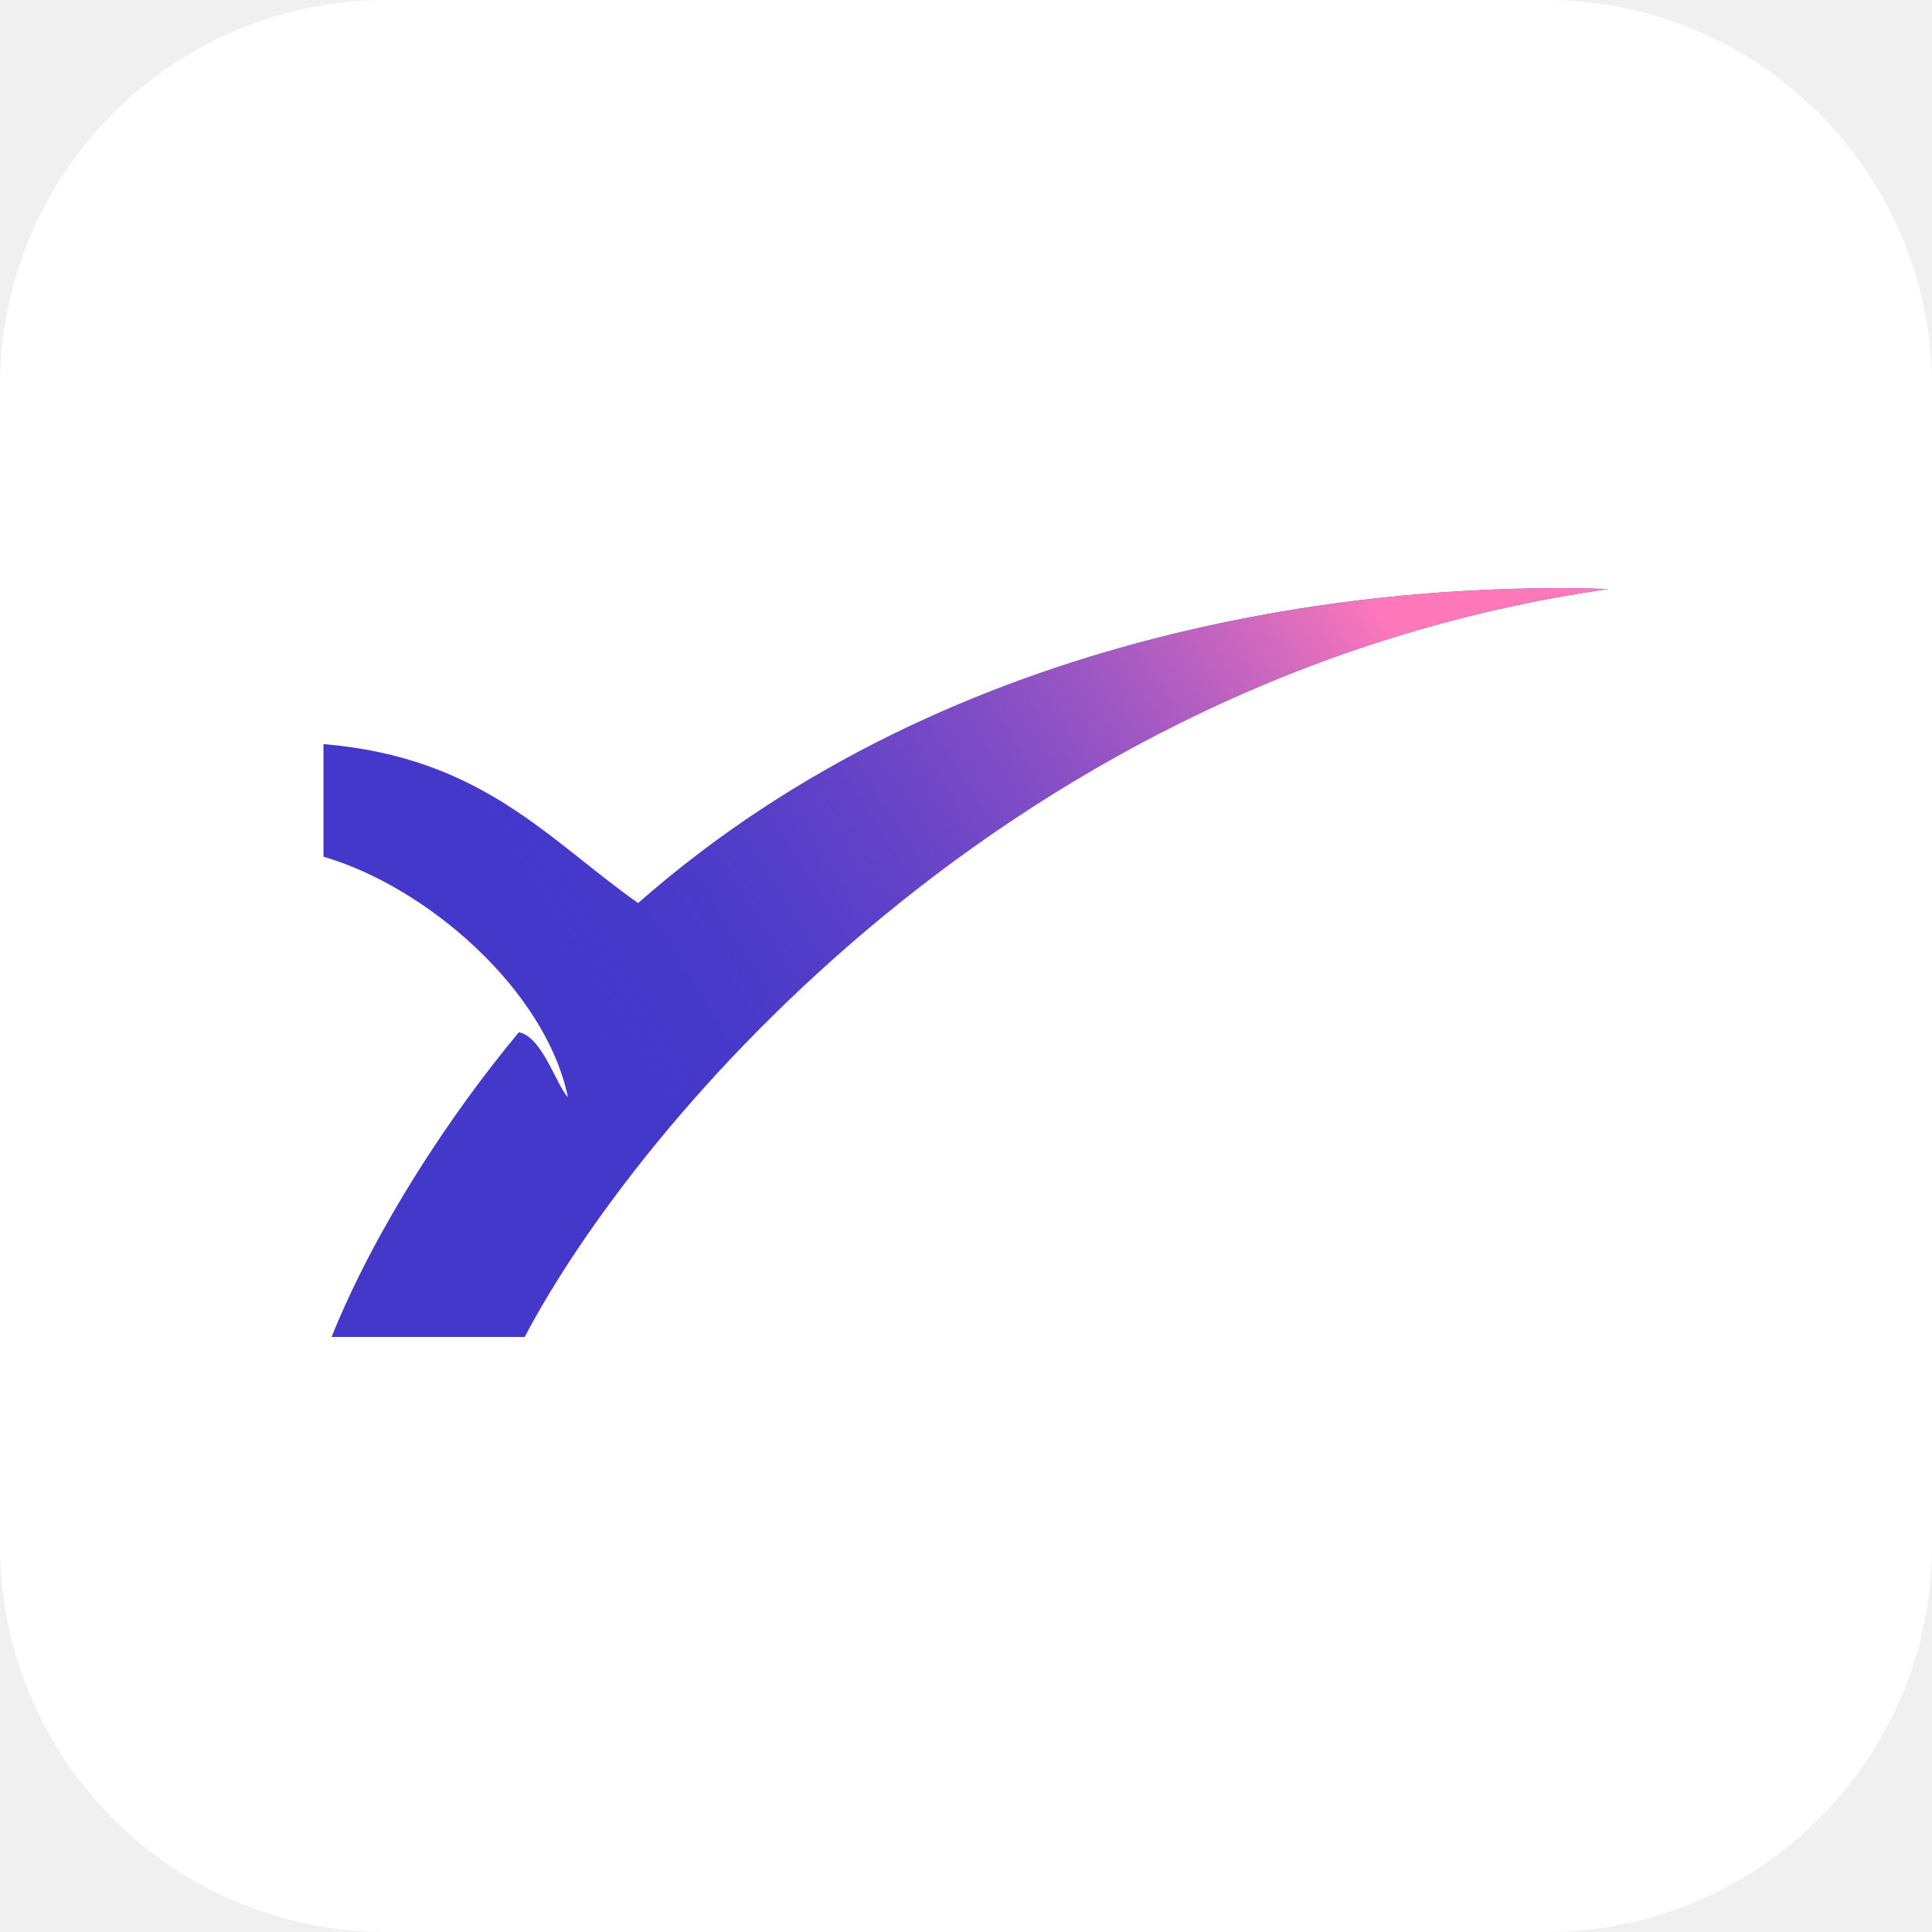
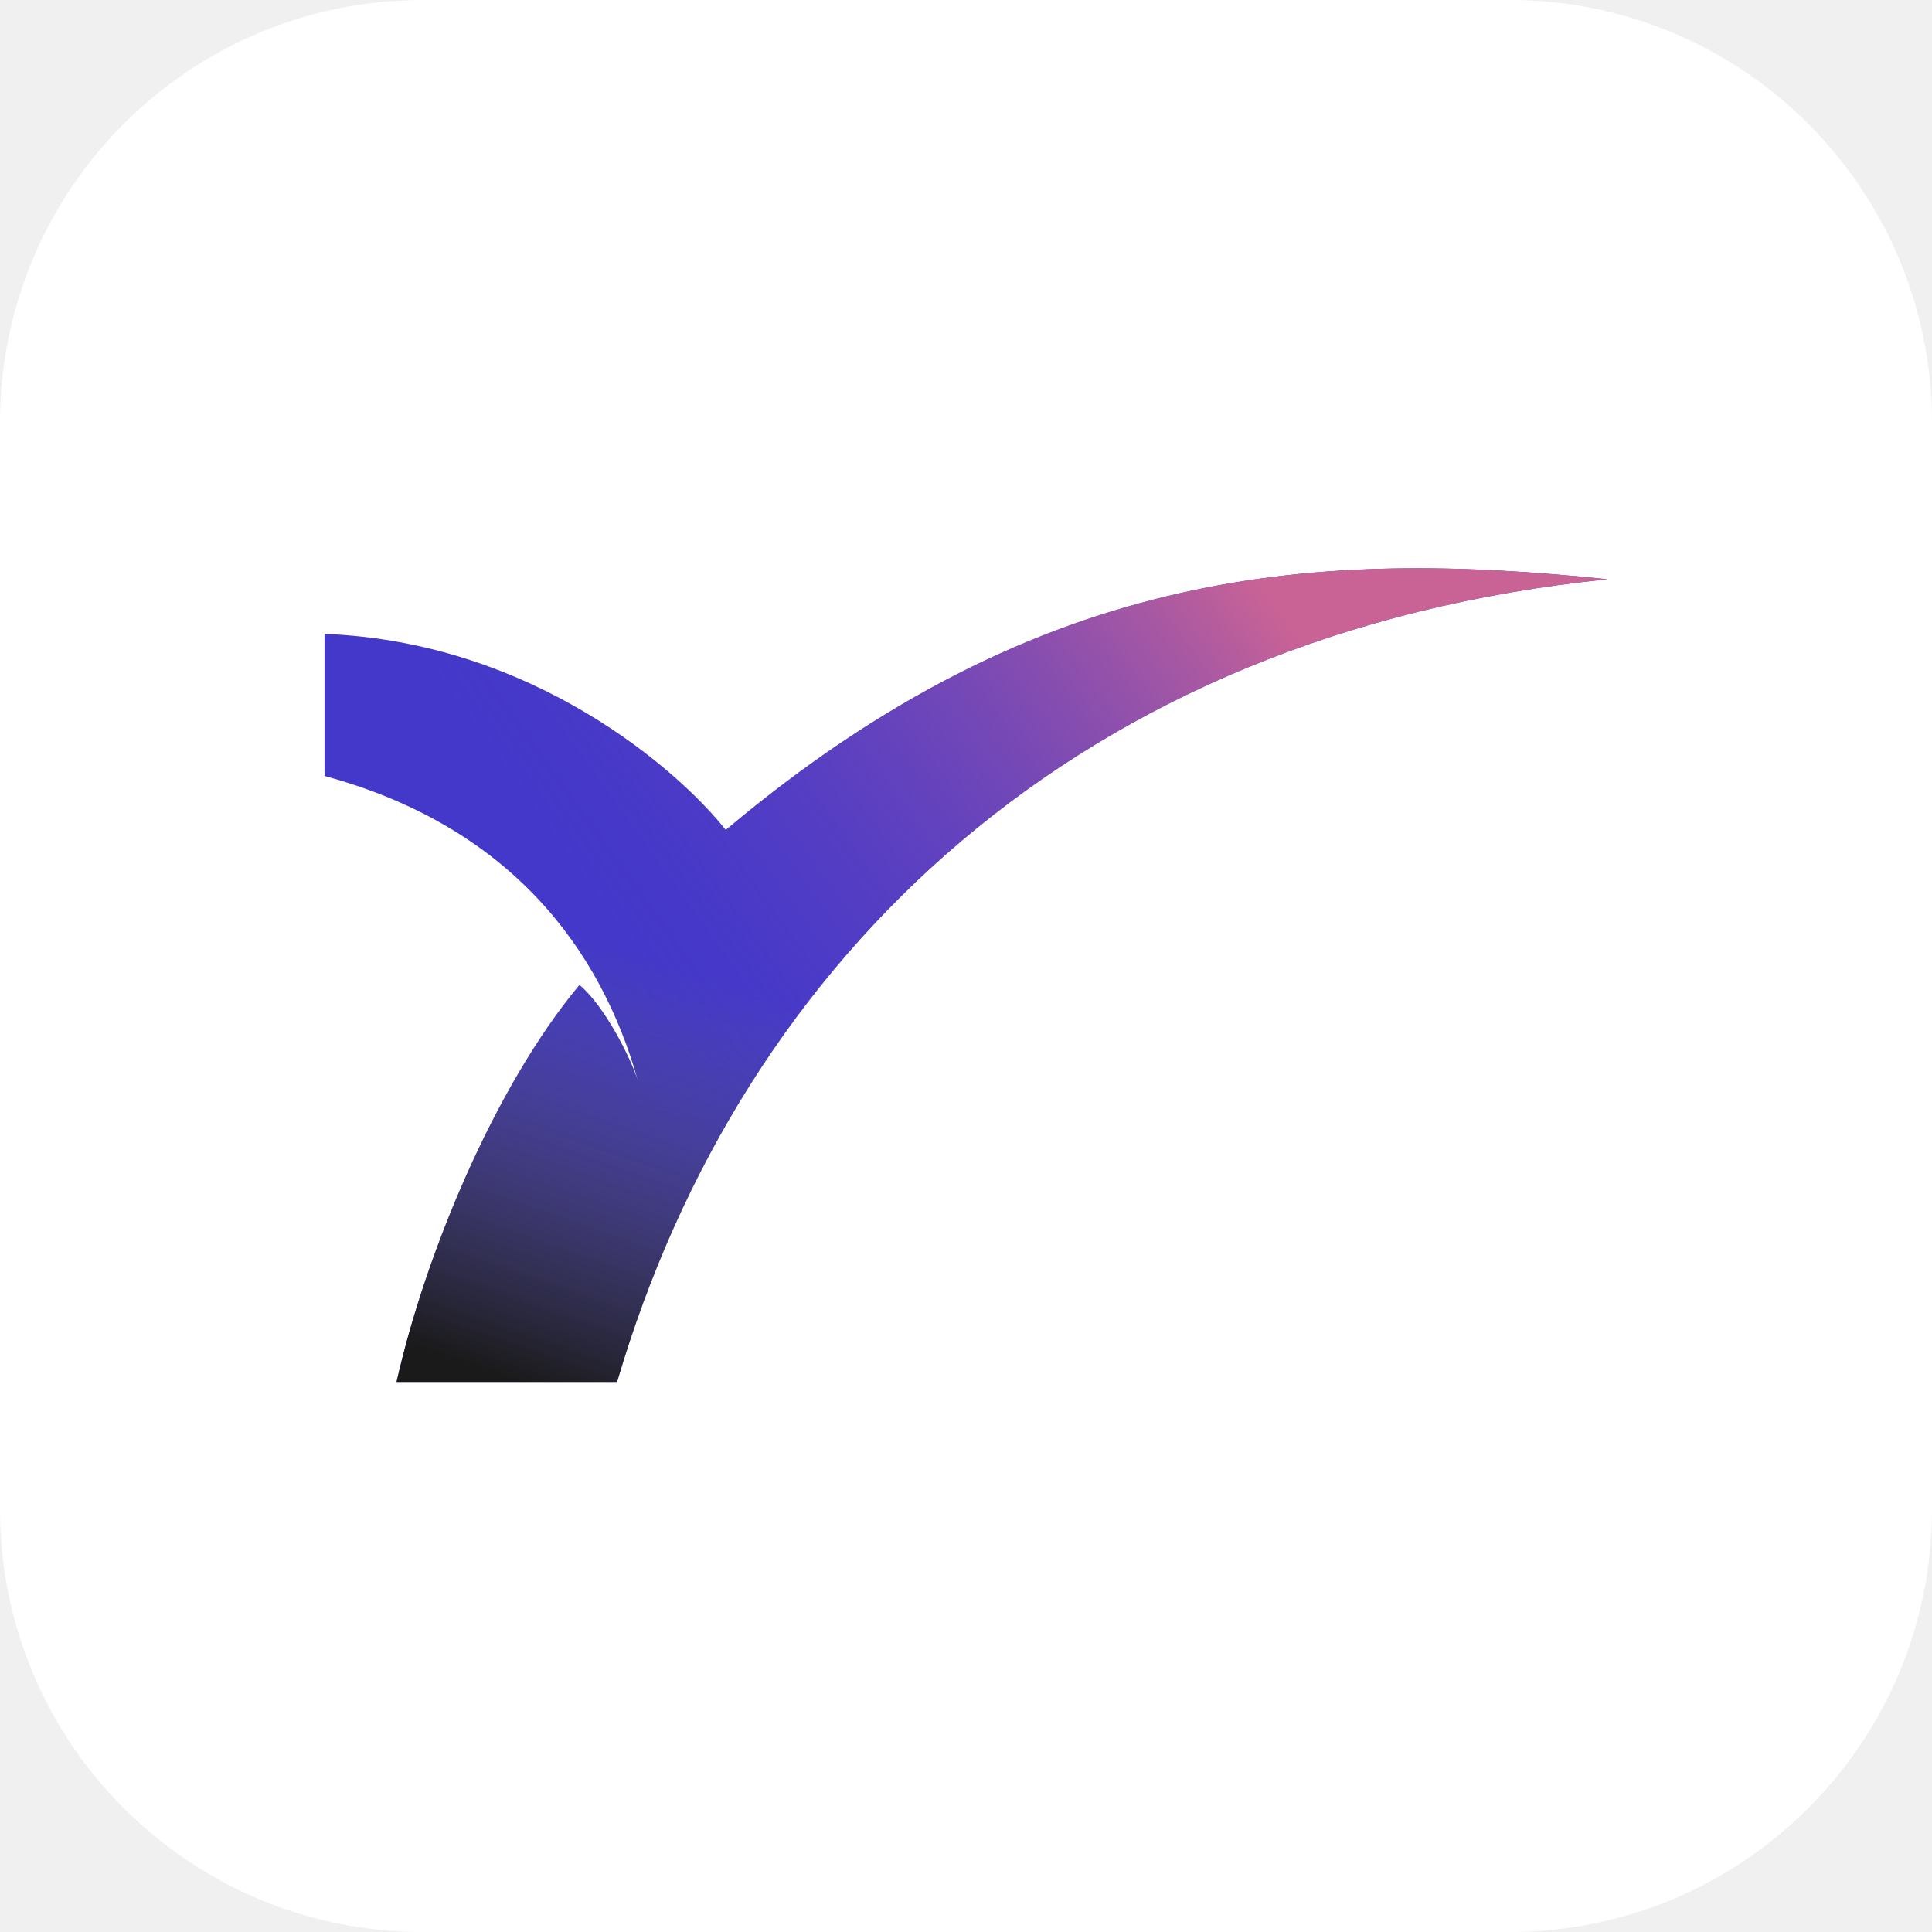
- <svg xmlns="http://www.w3.org/2000/svg" viewBox="705 -20 210 210" role="img" aria-label="Consenty">
-   <rect x="705" y="-20" width="210" height="210" rx="42" fill="#ffffff" />
-   <g transform="translate(810 85) scale(0.72) translate(-810 -85)">
-     <path d="M743.378 141H714.222C720.904 124.419 732.265 107.287 742.5 95C746.018 95.698 748.05 102.781 749.905 104.815C746.5 88.5 728.5 73 713 68.5V51.5C737 53.5 747 66 760.5 75.5C808.424 33.363 871.721 26.921 907 28.085C816.834 40.99 760.349 108.739 743.378 141Z" fill="#4338CA" />
-     <path d="M743.378 141H714.222C720.904 124.419 732.265 107.287 742.5 95C746.018 95.698 748.05 102.781 749.905 104.815C746.5 88.5 728.5 73 713 68.5V51.5C737 53.5 747 66 760.5 75.5C808.424 33.363 871.721 26.921 907 28.085C816.834 40.99 760.349 108.739 743.378 141Z" fill="url(#consenty-favicon-swoosh)" />
+ <svg xmlns="http://www.w3.org/2000/svg" viewBox="0 0 512 512" role="img" aria-label="Consenty">
+   <rect width="512" height="512" rx="112" fill="#ffffff" />
+   <g transform="translate(86 150.6) scale(2.215)">
+     <path d="M35 97.349H8.622C12 82.312 20.265 62.136 30.5 49.849C33.5 52.349 36.594 58.497 37.5 61.312C33 45.312 22 30.812 0 24.849V7.849C25 8.812 42.5 24.312 48 31.312C86 -0.688 119.5 -2.187 153.5 1.312C90.5 7.717 50 46.312 35 97.349Z" fill="#4338CA" />
+     <path d="M35 97.349H8.622C12 82.312 20.265 62.136 30.5 49.849C33.5 52.349 36.594 58.497 37.5 61.312C33 45.312 22 30.812 0 24.849V7.849C25 8.812 42.5 24.312 48 31.312C86 -0.688 119.5 -2.187 153.5 1.312C90.5 7.717 50 46.312 35 97.349Z" fill="url(#consenty-favicon-accent)" />
+     <path d="M35 97.349H8.622C12 82.312 20.265 62.136 30.5 49.849C33.5 52.349 36.594 58.497 37.5 61.312C33 45.312 22 30.812 0 24.849V7.849C25 8.812 42.5 24.312 48 31.312C86 -0.688 119.5 -2.187 153.5 1.312C90.5 7.717 50 46.312 35 97.349Z" fill="url(#consenty-favicon-ink)" />
  </g>
  <defs>
-     <linearGradient id="consenty-favicon-swoosh" x1="880.455" y1="28" x2="754.995" y2="107.573" gradientUnits="userSpaceOnUse">
-       <stop offset="0.048" stop-color="#FF79BA" />
+     <linearGradient id="consenty-favicon-accent" x1="121.5" y1="6.812" x2="42.032" y2="64" gradientUnits="userSpaceOnUse">
+       <stop offset="0.048" stop-color="#CA6395" />
      <stop offset="1" stop-color="#4338CA" stop-opacity="0" />
+     </linearGradient>
+     <linearGradient id="consenty-favicon-ink" x1="23" y1="97.312" x2="40.5" y2="46.812" gradientUnits="userSpaceOnUse">
+       <stop stop-color="#1A1A1A" />
+       <stop offset="1" stop-color="#666666" stop-opacity="0" />
    </linearGradient>
  </defs>
</svg>
